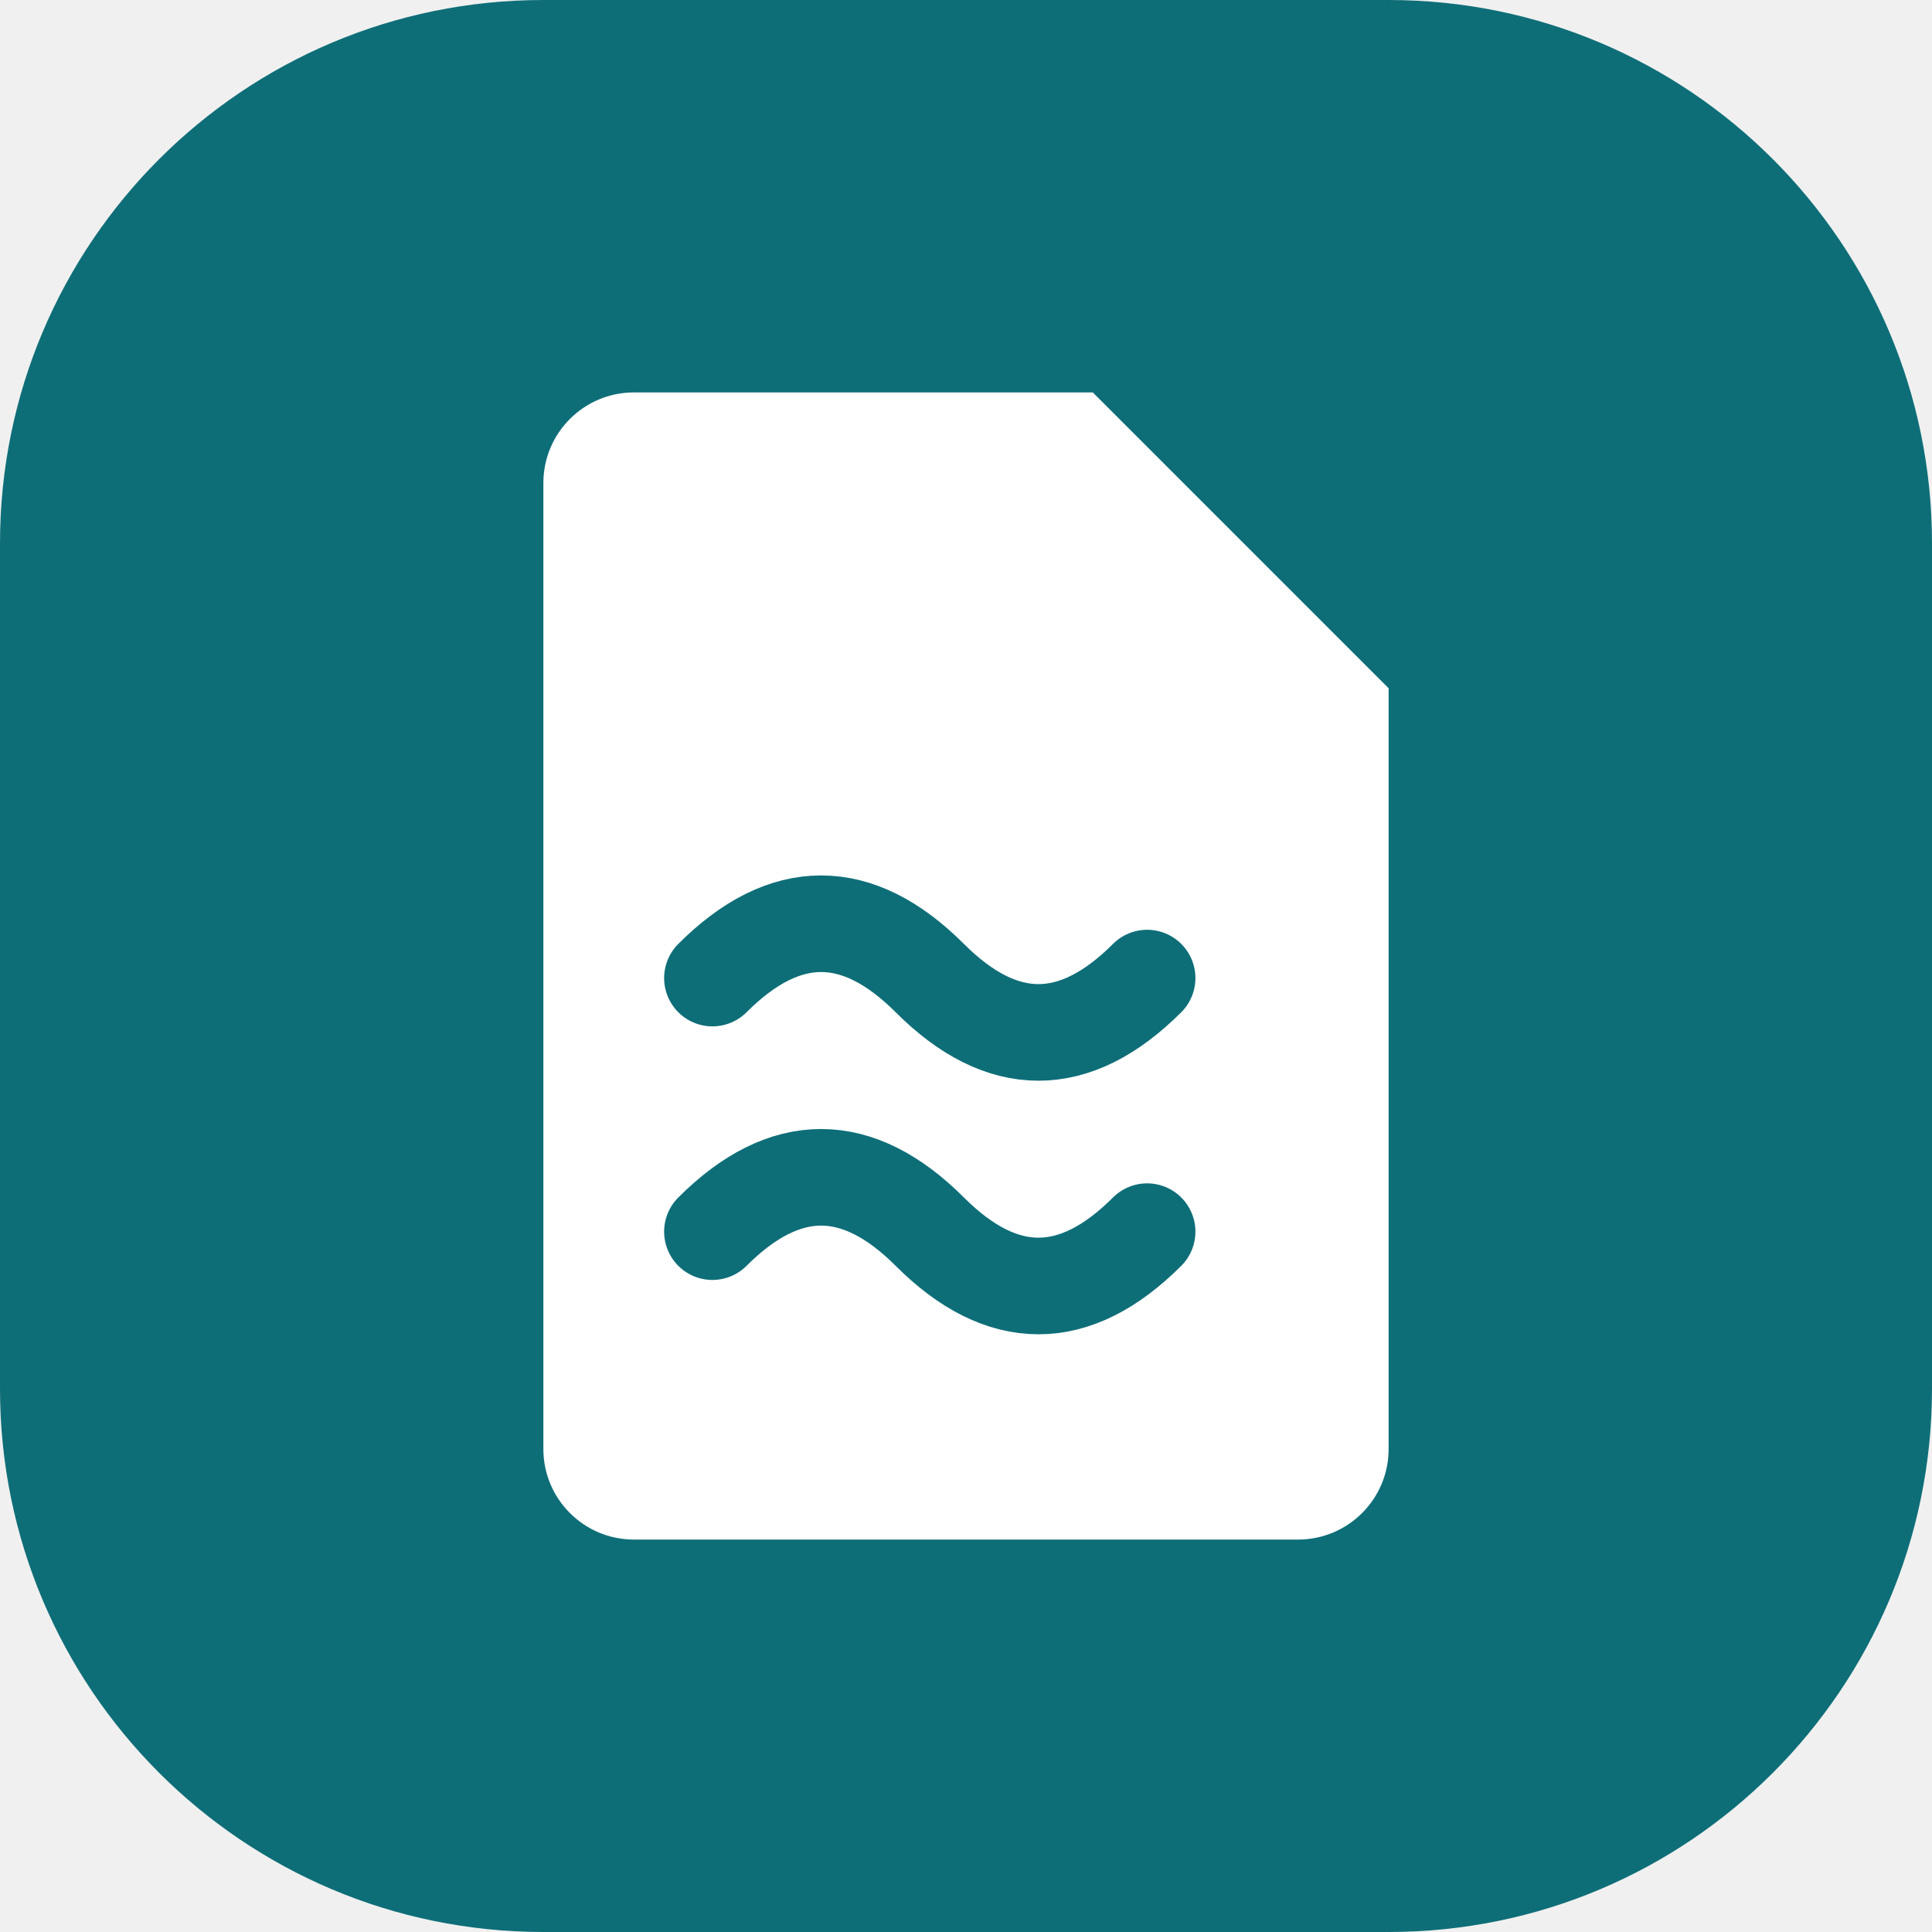
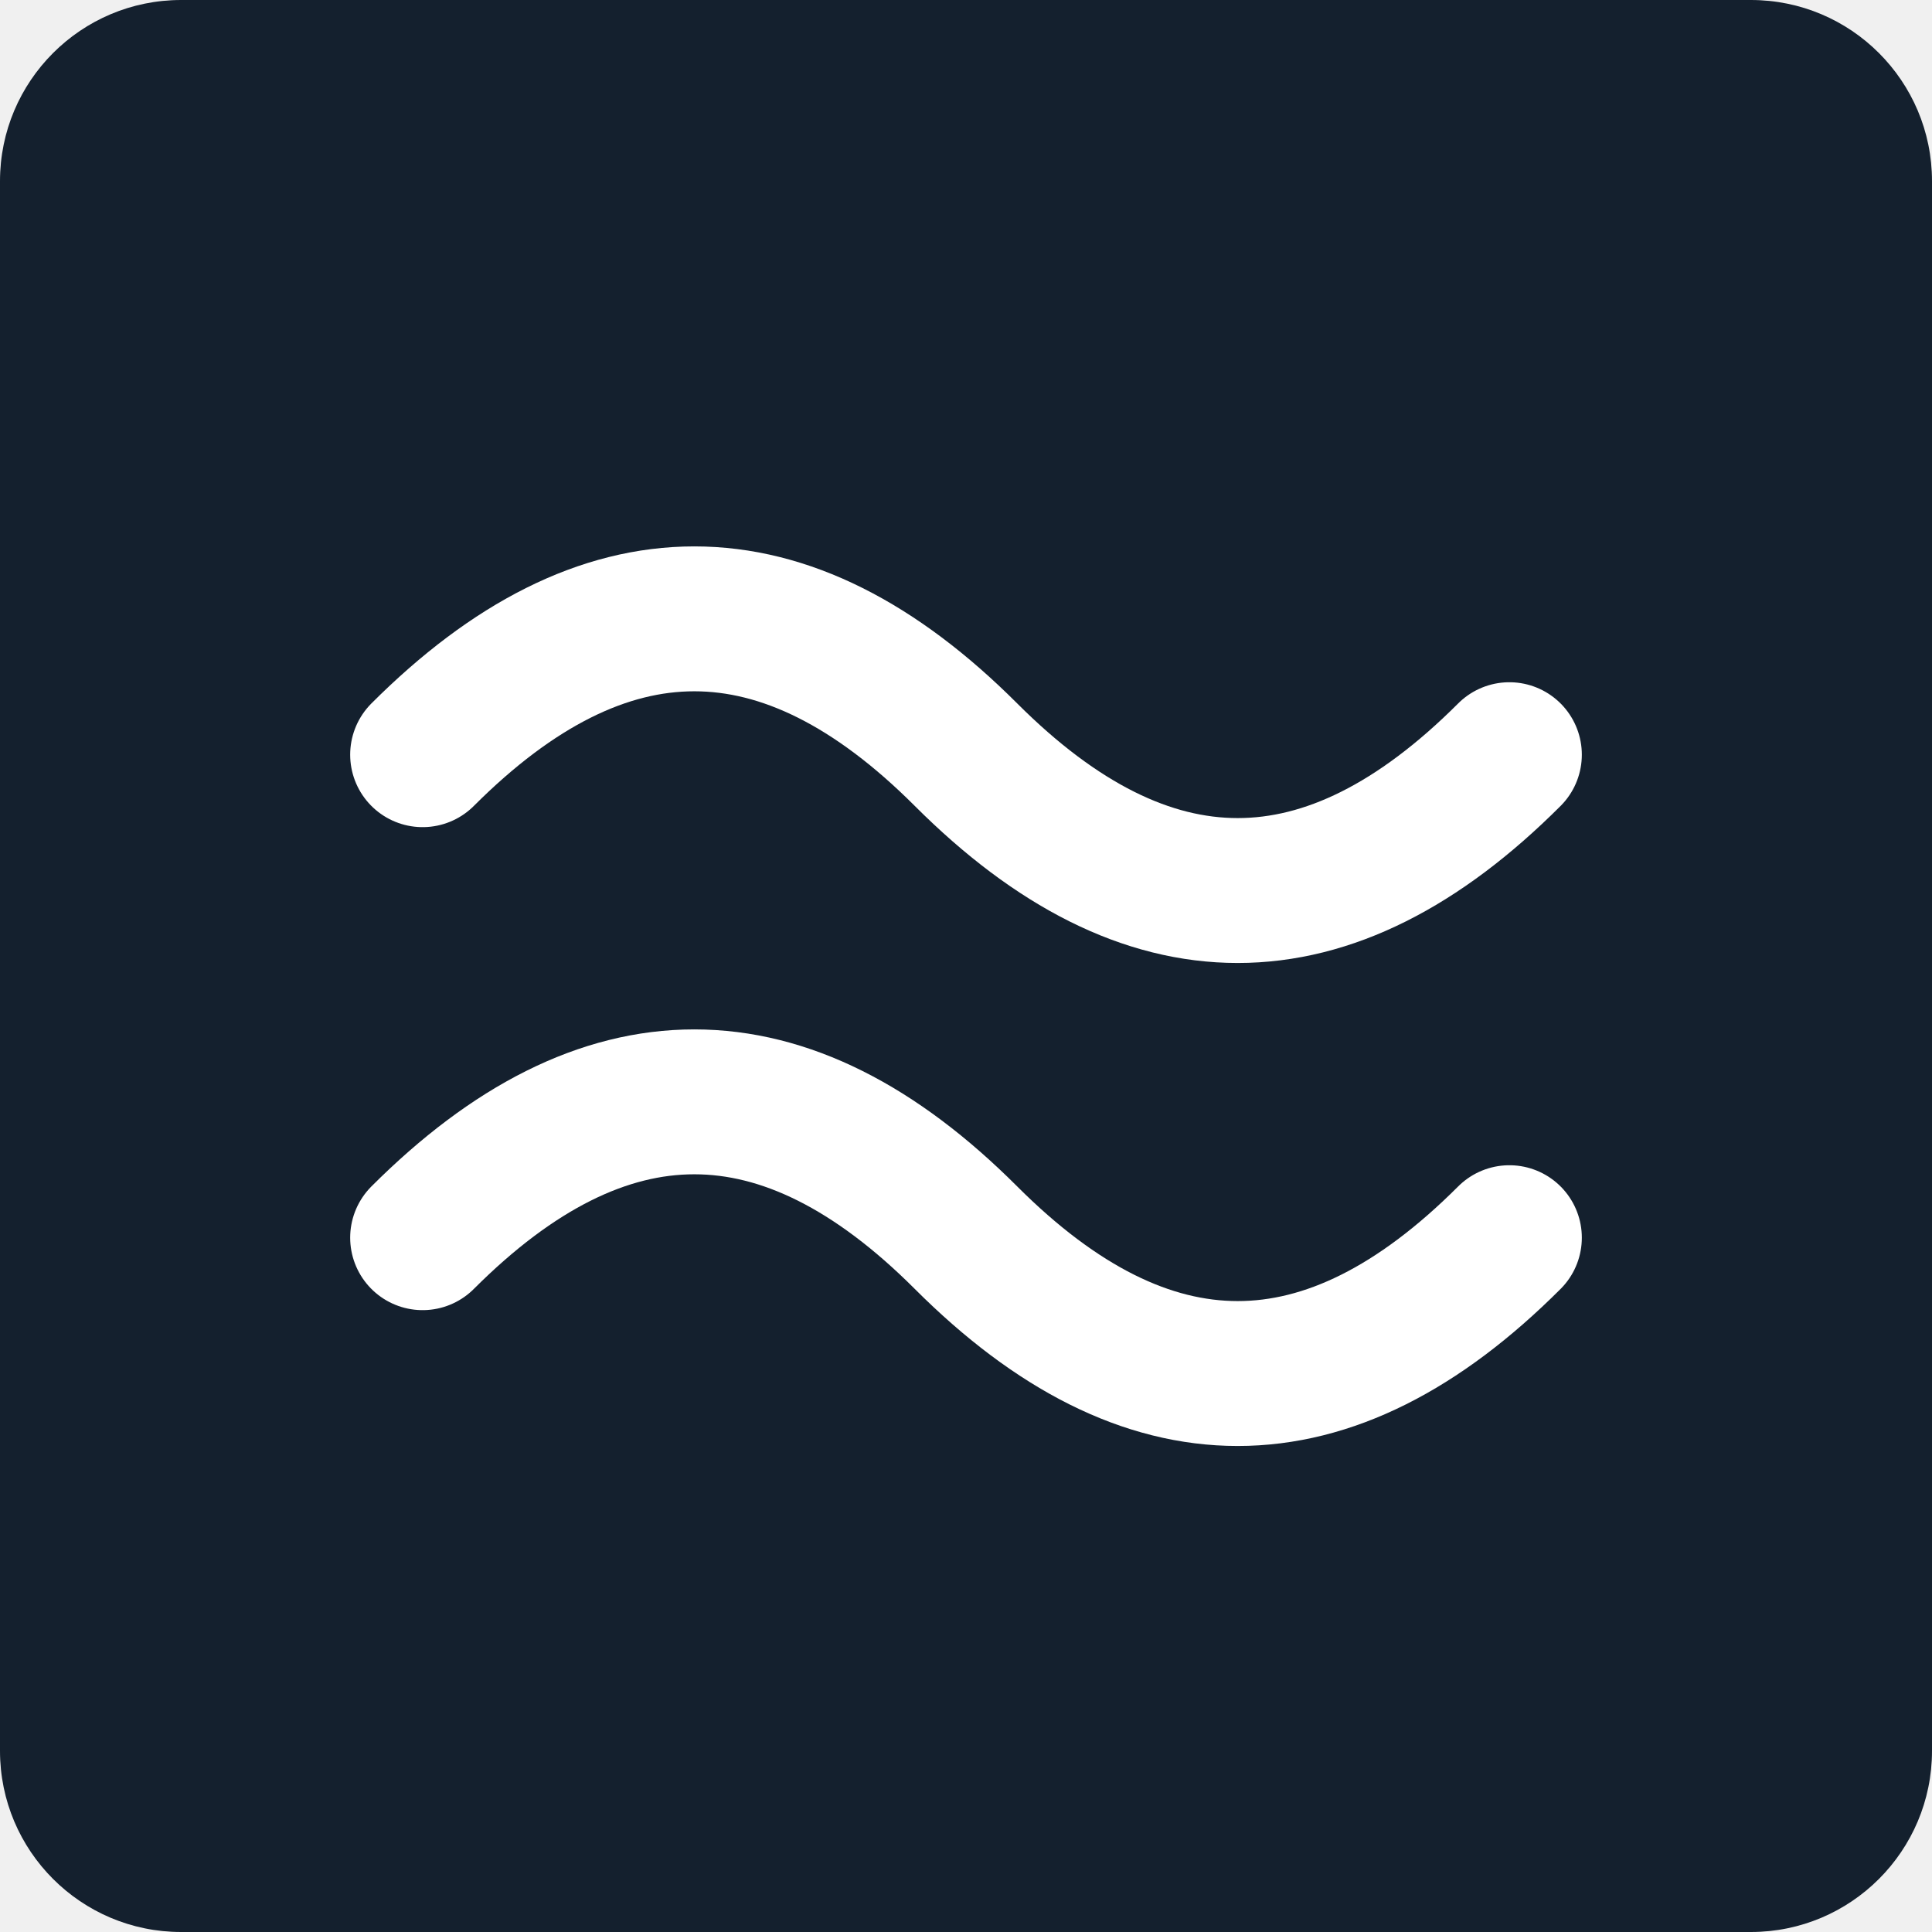
<svg xmlns="http://www.w3.org/2000/svg" viewBox="0 0 32 32">
-   <rect width="32" height="32" rx="9" fill="#0e6e78" />
-   <path d="M10.5 6.5h7.6l4.9 4.9V24a1.5 1.5 0 0 1-1.5 1.5h-11A1.5 1.5 0 0 1 9 24V8a1.5 1.5 0 0 1 1.5-1.5z" fill="#fff" />
-   <path d="M11.8 16.2c1.2-1.2 2.4-1.2 3.6 0s2.4 1.2 3.6 0M11.8 20.4c1.2-1.2 2.4-1.2 3.6 0s2.4 1.2 3.6 0" fill="none" stroke="#0e6e78" stroke-width="1.6" stroke-linecap="round" />
+   <rect width="32" height="32" rx="3" fill="#14202e" />
+   <path d="M7 12.5c3-3 6-3 9 0s6 3 9 0M7 20.5c3-3 6-3 9 0s6 3 9 0" fill="none" stroke="#fff" stroke-width="2.4" stroke-linecap="round" />
</svg>
